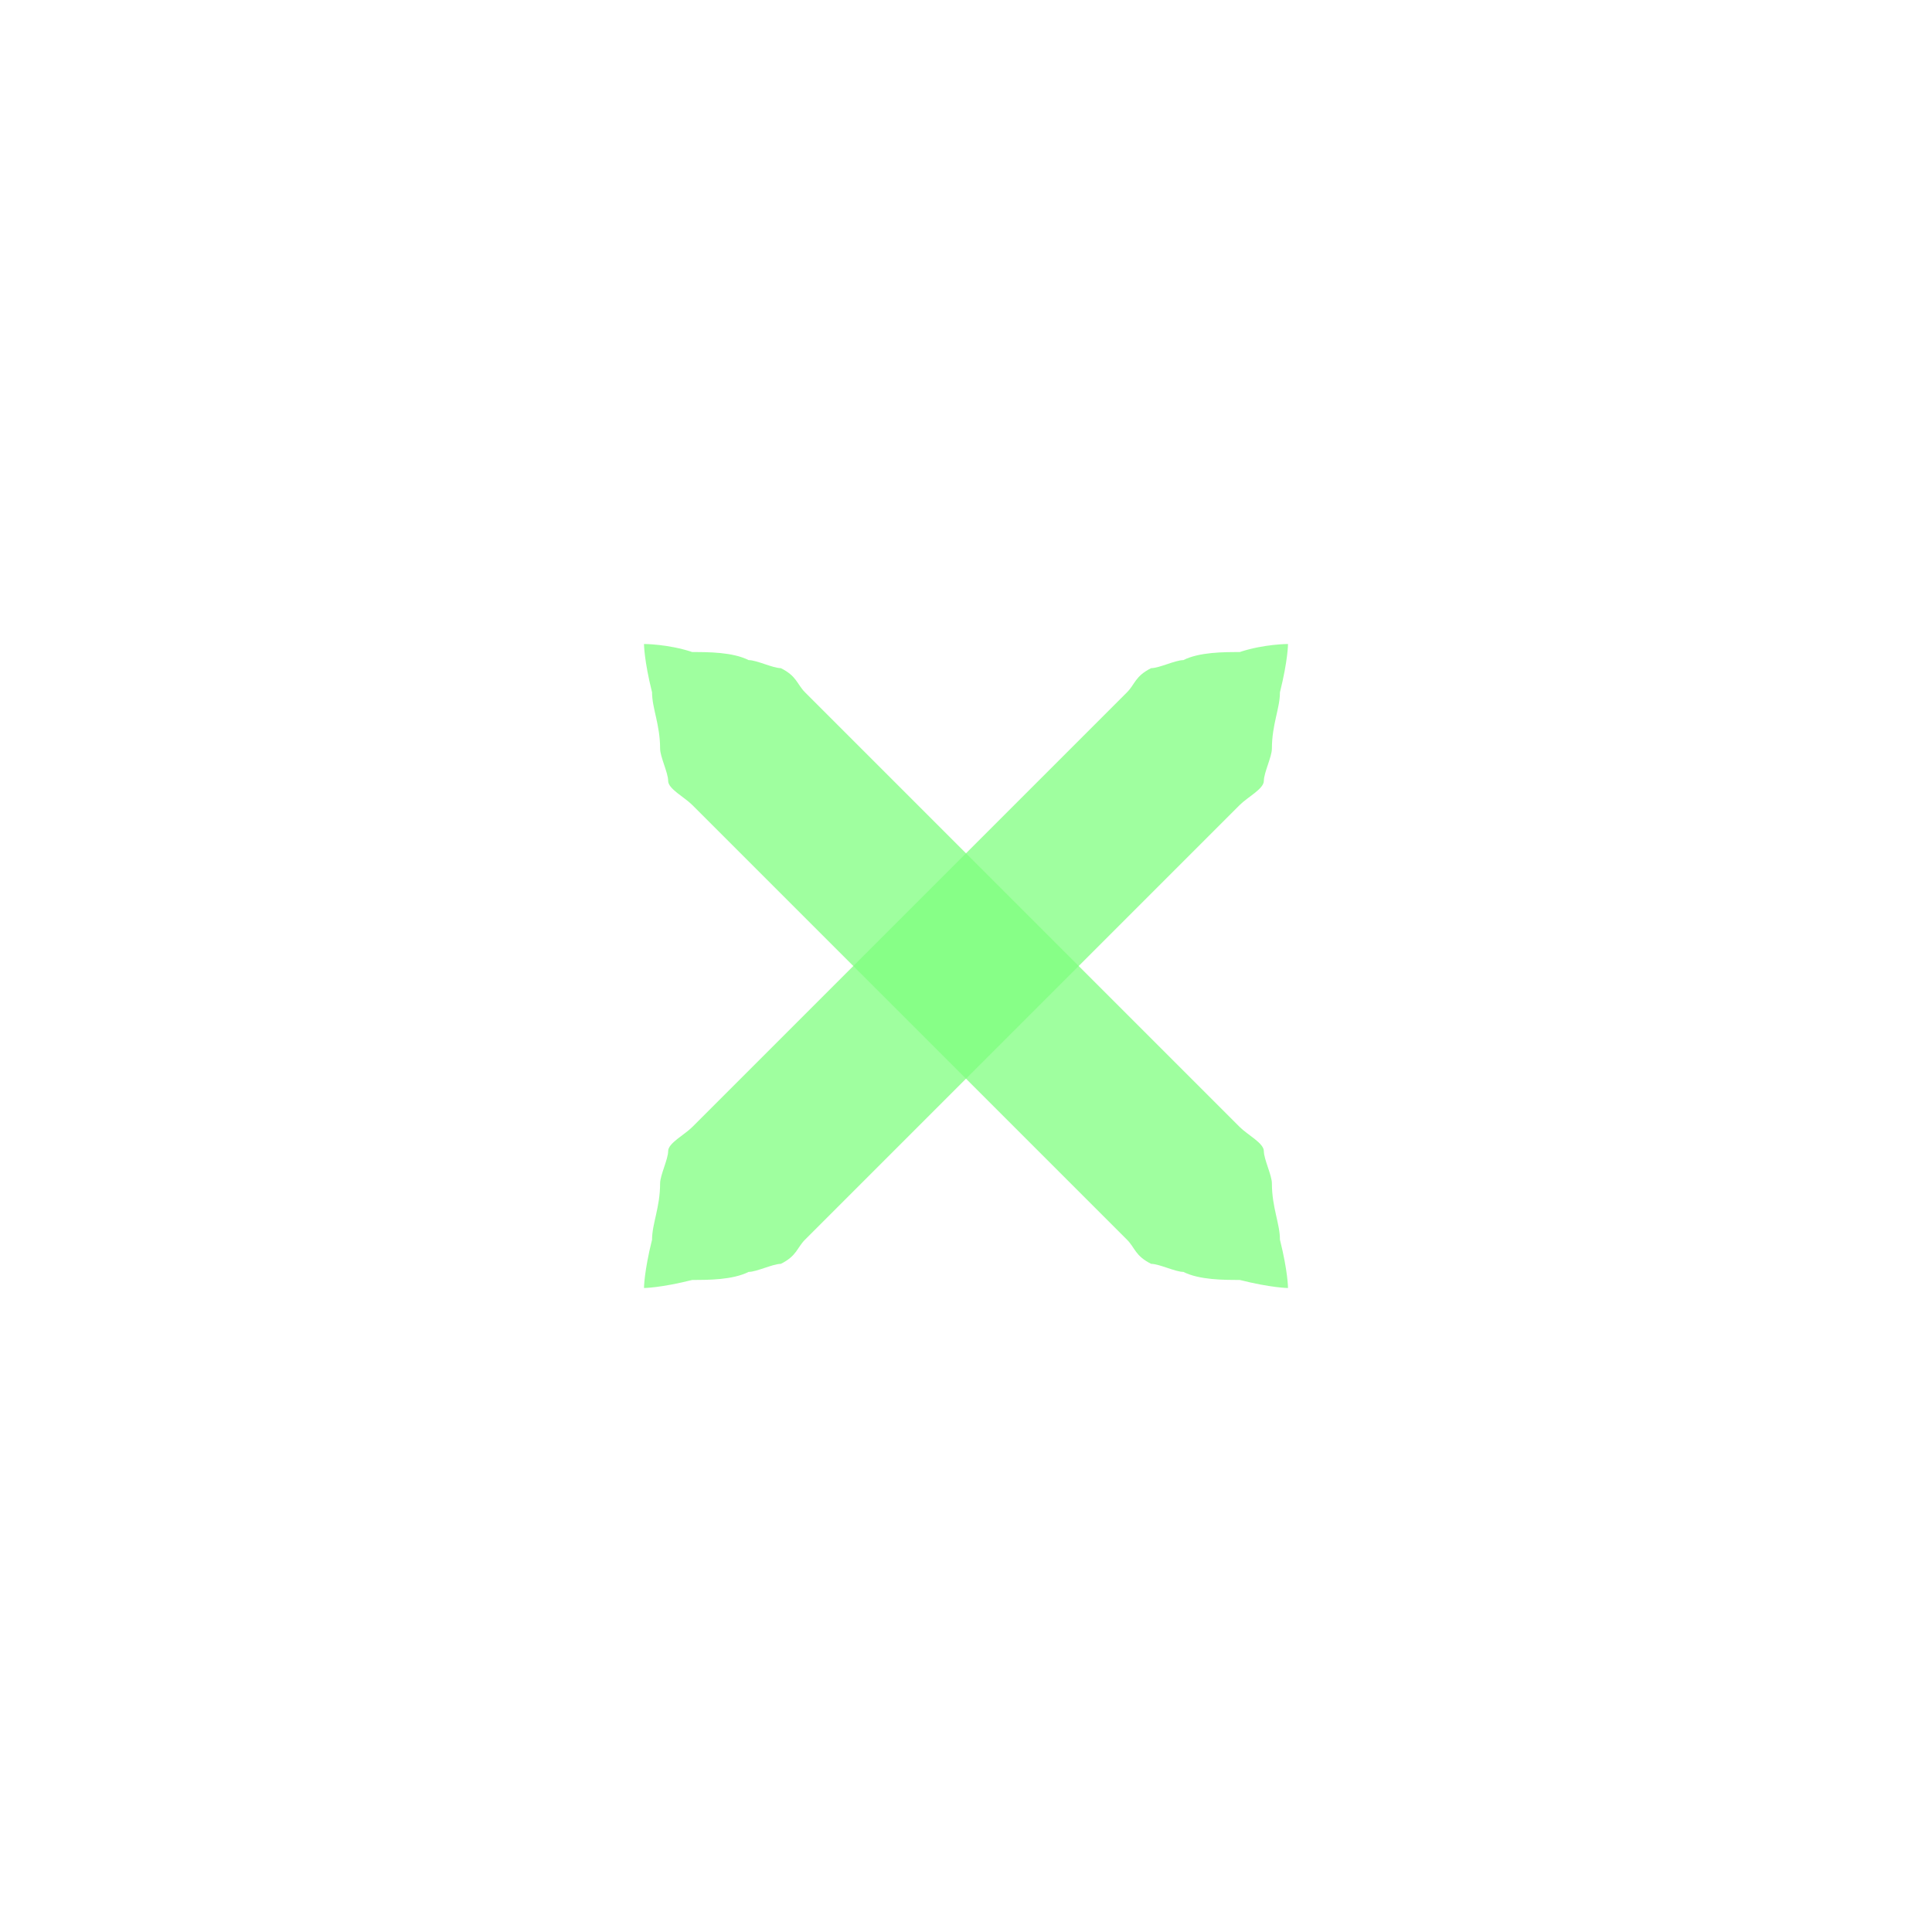
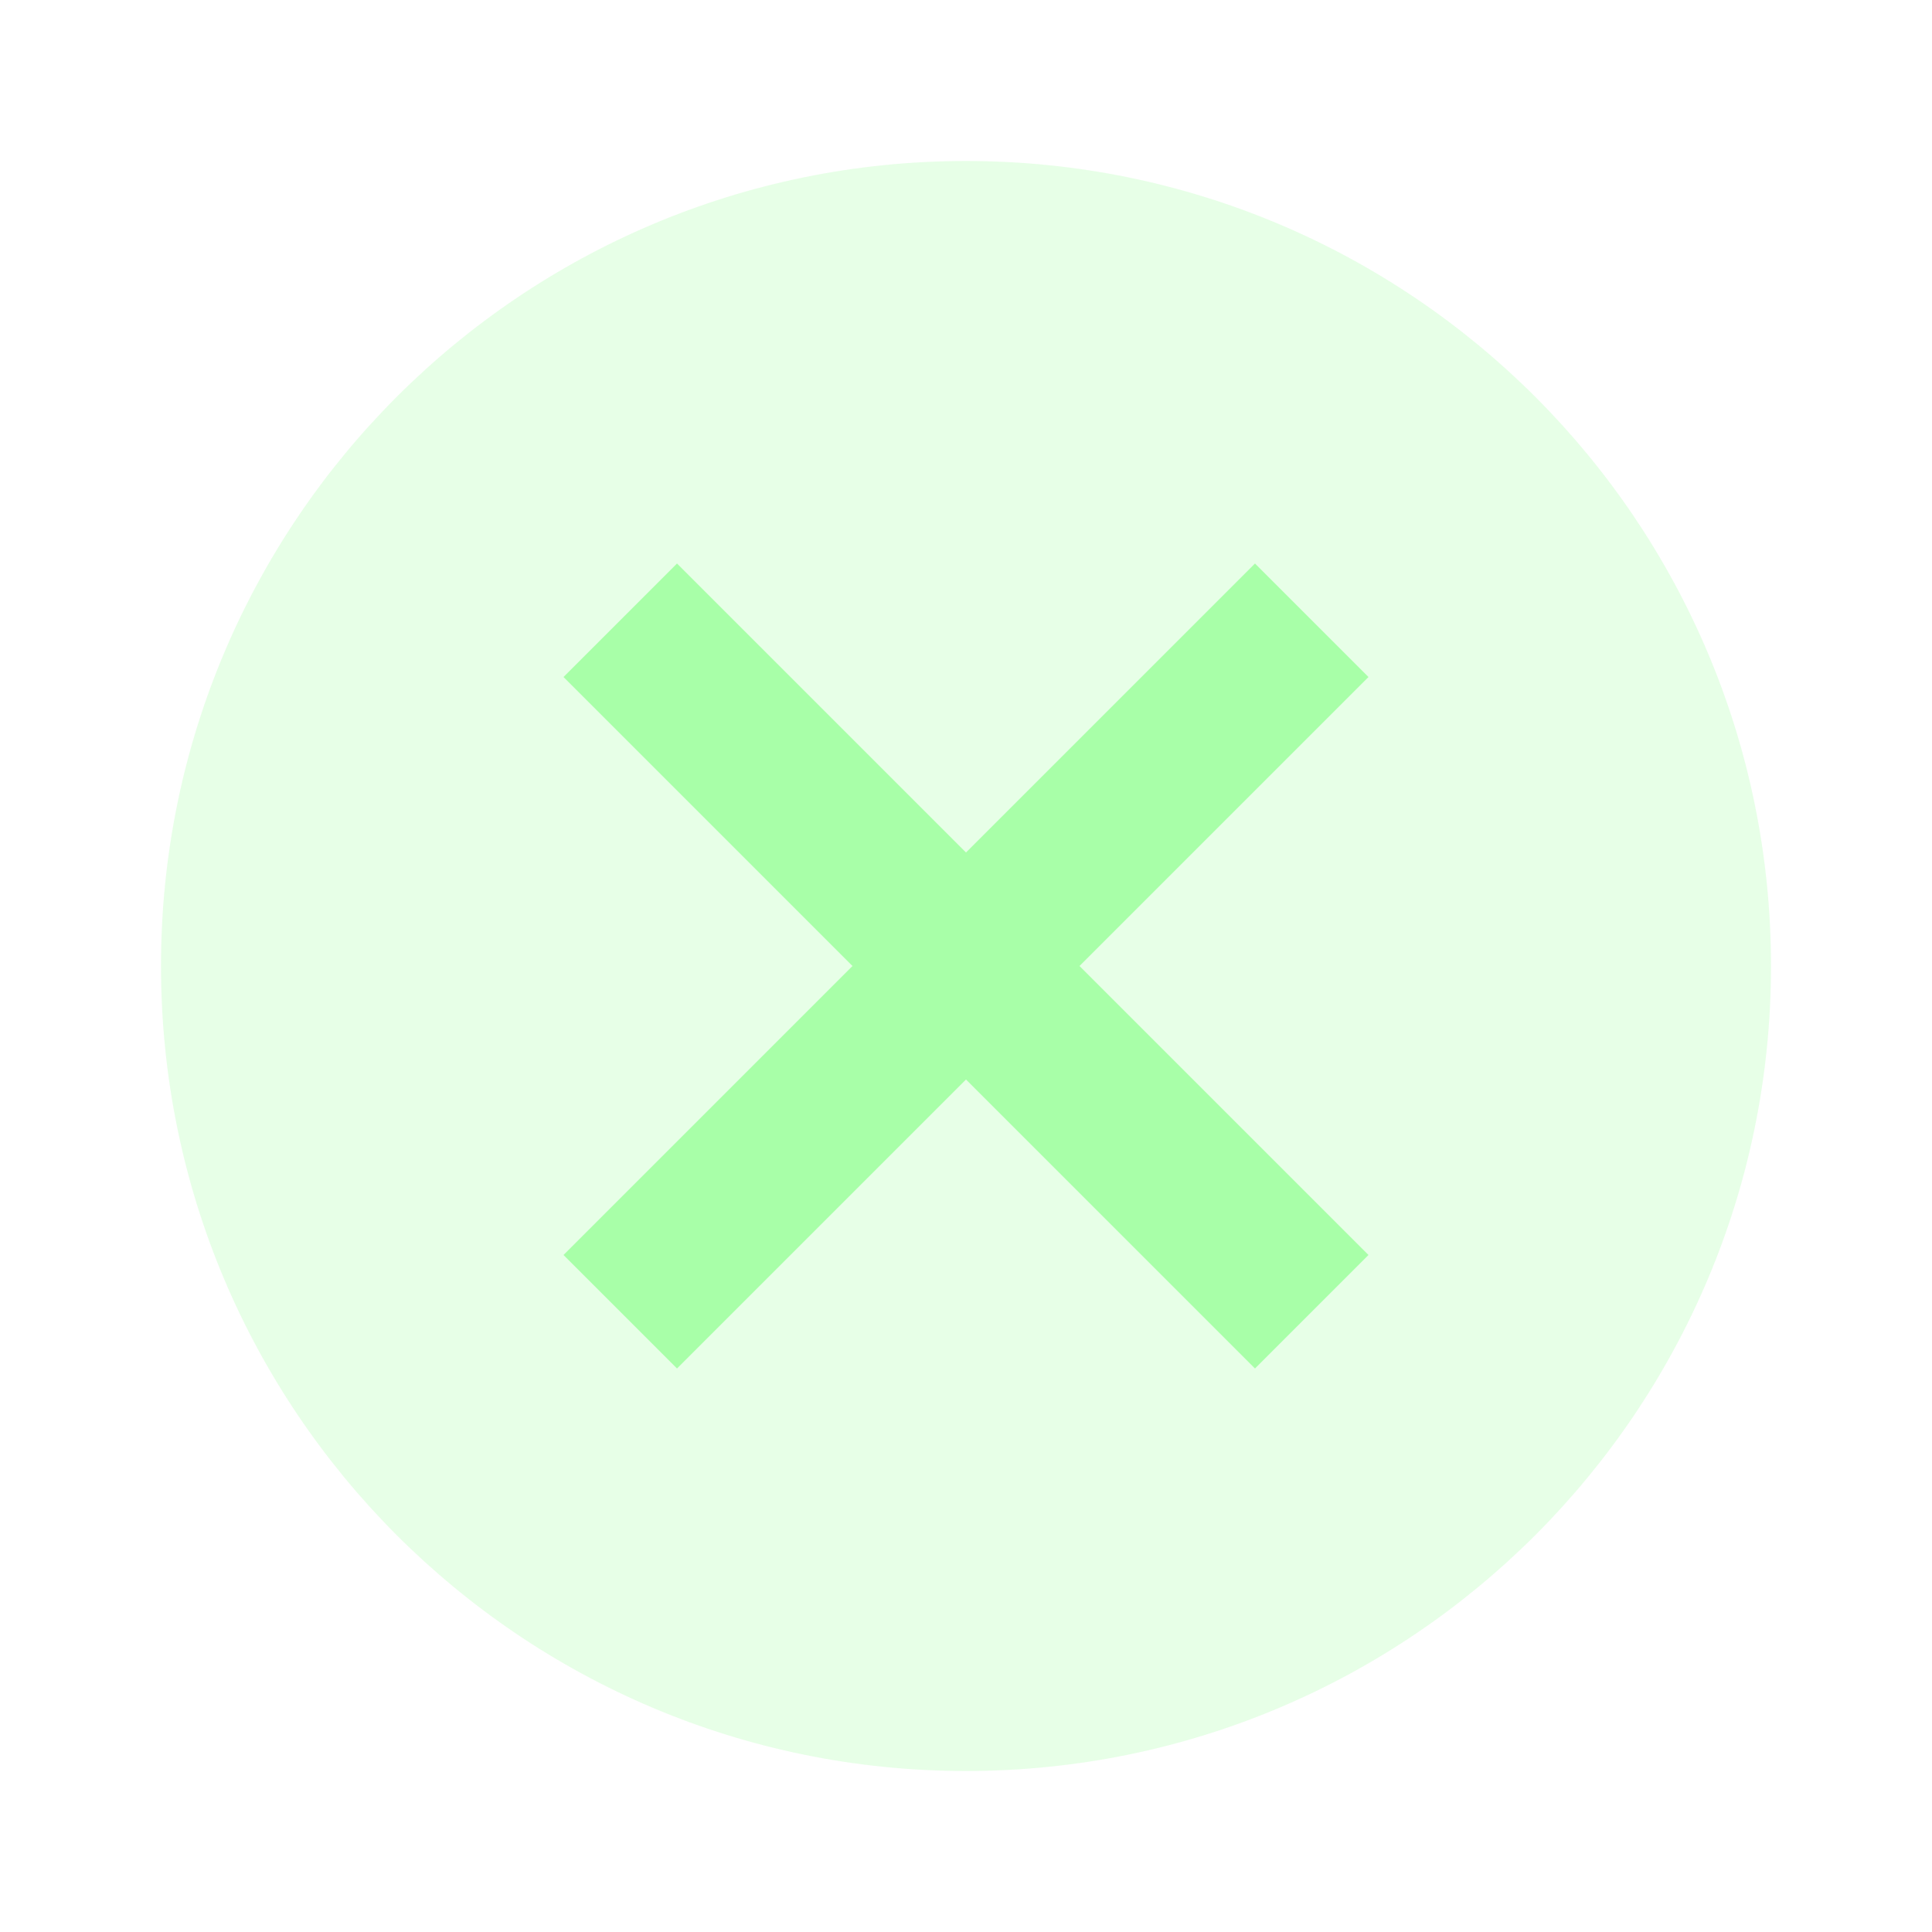
- <svg xmlns="http://www.w3.org/2000/svg" xmlns:xlink="http://www.w3.org/1999/xlink" version="1.1" x="0px" y="0px" width="24px" height="24px" viewBox="0 0 24 24">
-   <path id="a" fill="#7fff7f" opacity="0.75" d="M16,8c0,0,0,0.2-0.1,0.6c0,0.2-0.1,0.4-0.1,0.7c0,0.1-0.1,0.3-0.1,0.4c0,0.1-0.2,0.2-0.3,0.3c-0.7,0.7-1.7,1.7-2.7,2.7c-1,1-2,2-2.7,2.7c-0.1,0.1-0.1,0.2-0.3,0.3c-0.1,0-0.3,0.1-0.4,0.1c-0.2,0.1-0.5,0.1-0.7,0.1C8.2,16,8,16,8,16s0-0.2,0.1-0.6c0-0.2,0.1-0.4,0.1-0.7c0-0.1,0.1-0.3,0.1-0.4c0-0.1,0.2-0.2,0.3-0.3c0.7-0.7,1.7-1.7,2.7-2.7c1-1,2-2,2.7-2.7c0.1-0.1,0.1-0.2,0.3-0.3c0.1,0,0.3-0.1,0.4-0.1c0.2-0.1,0.5-0.1,0.7-0.1C15.7,8,16,8,16,8z" />
-   <use xlink:href="#a" transform="matrix(-1,0,0,1,24,0)" />
+ <svg xmlns="http://www.w3.org/2000/svg" width="24" height="24" viewBox="0 0 24 24" fill="#7fff7f">
+   <circle cx="12" cy="12" r="10" opacity=".08" />
+   <circle cx="12" cy="12" r="10" opacity=".12" />
+   <path d="M17 8.41L15.59 7 12 10.59 8.41 7 7 8.41 10.59 12 7 15.59 8.41 17 12 13.41 15.59 17 17 15.59 13.41 12z" opacity=".6" />
</svg>
